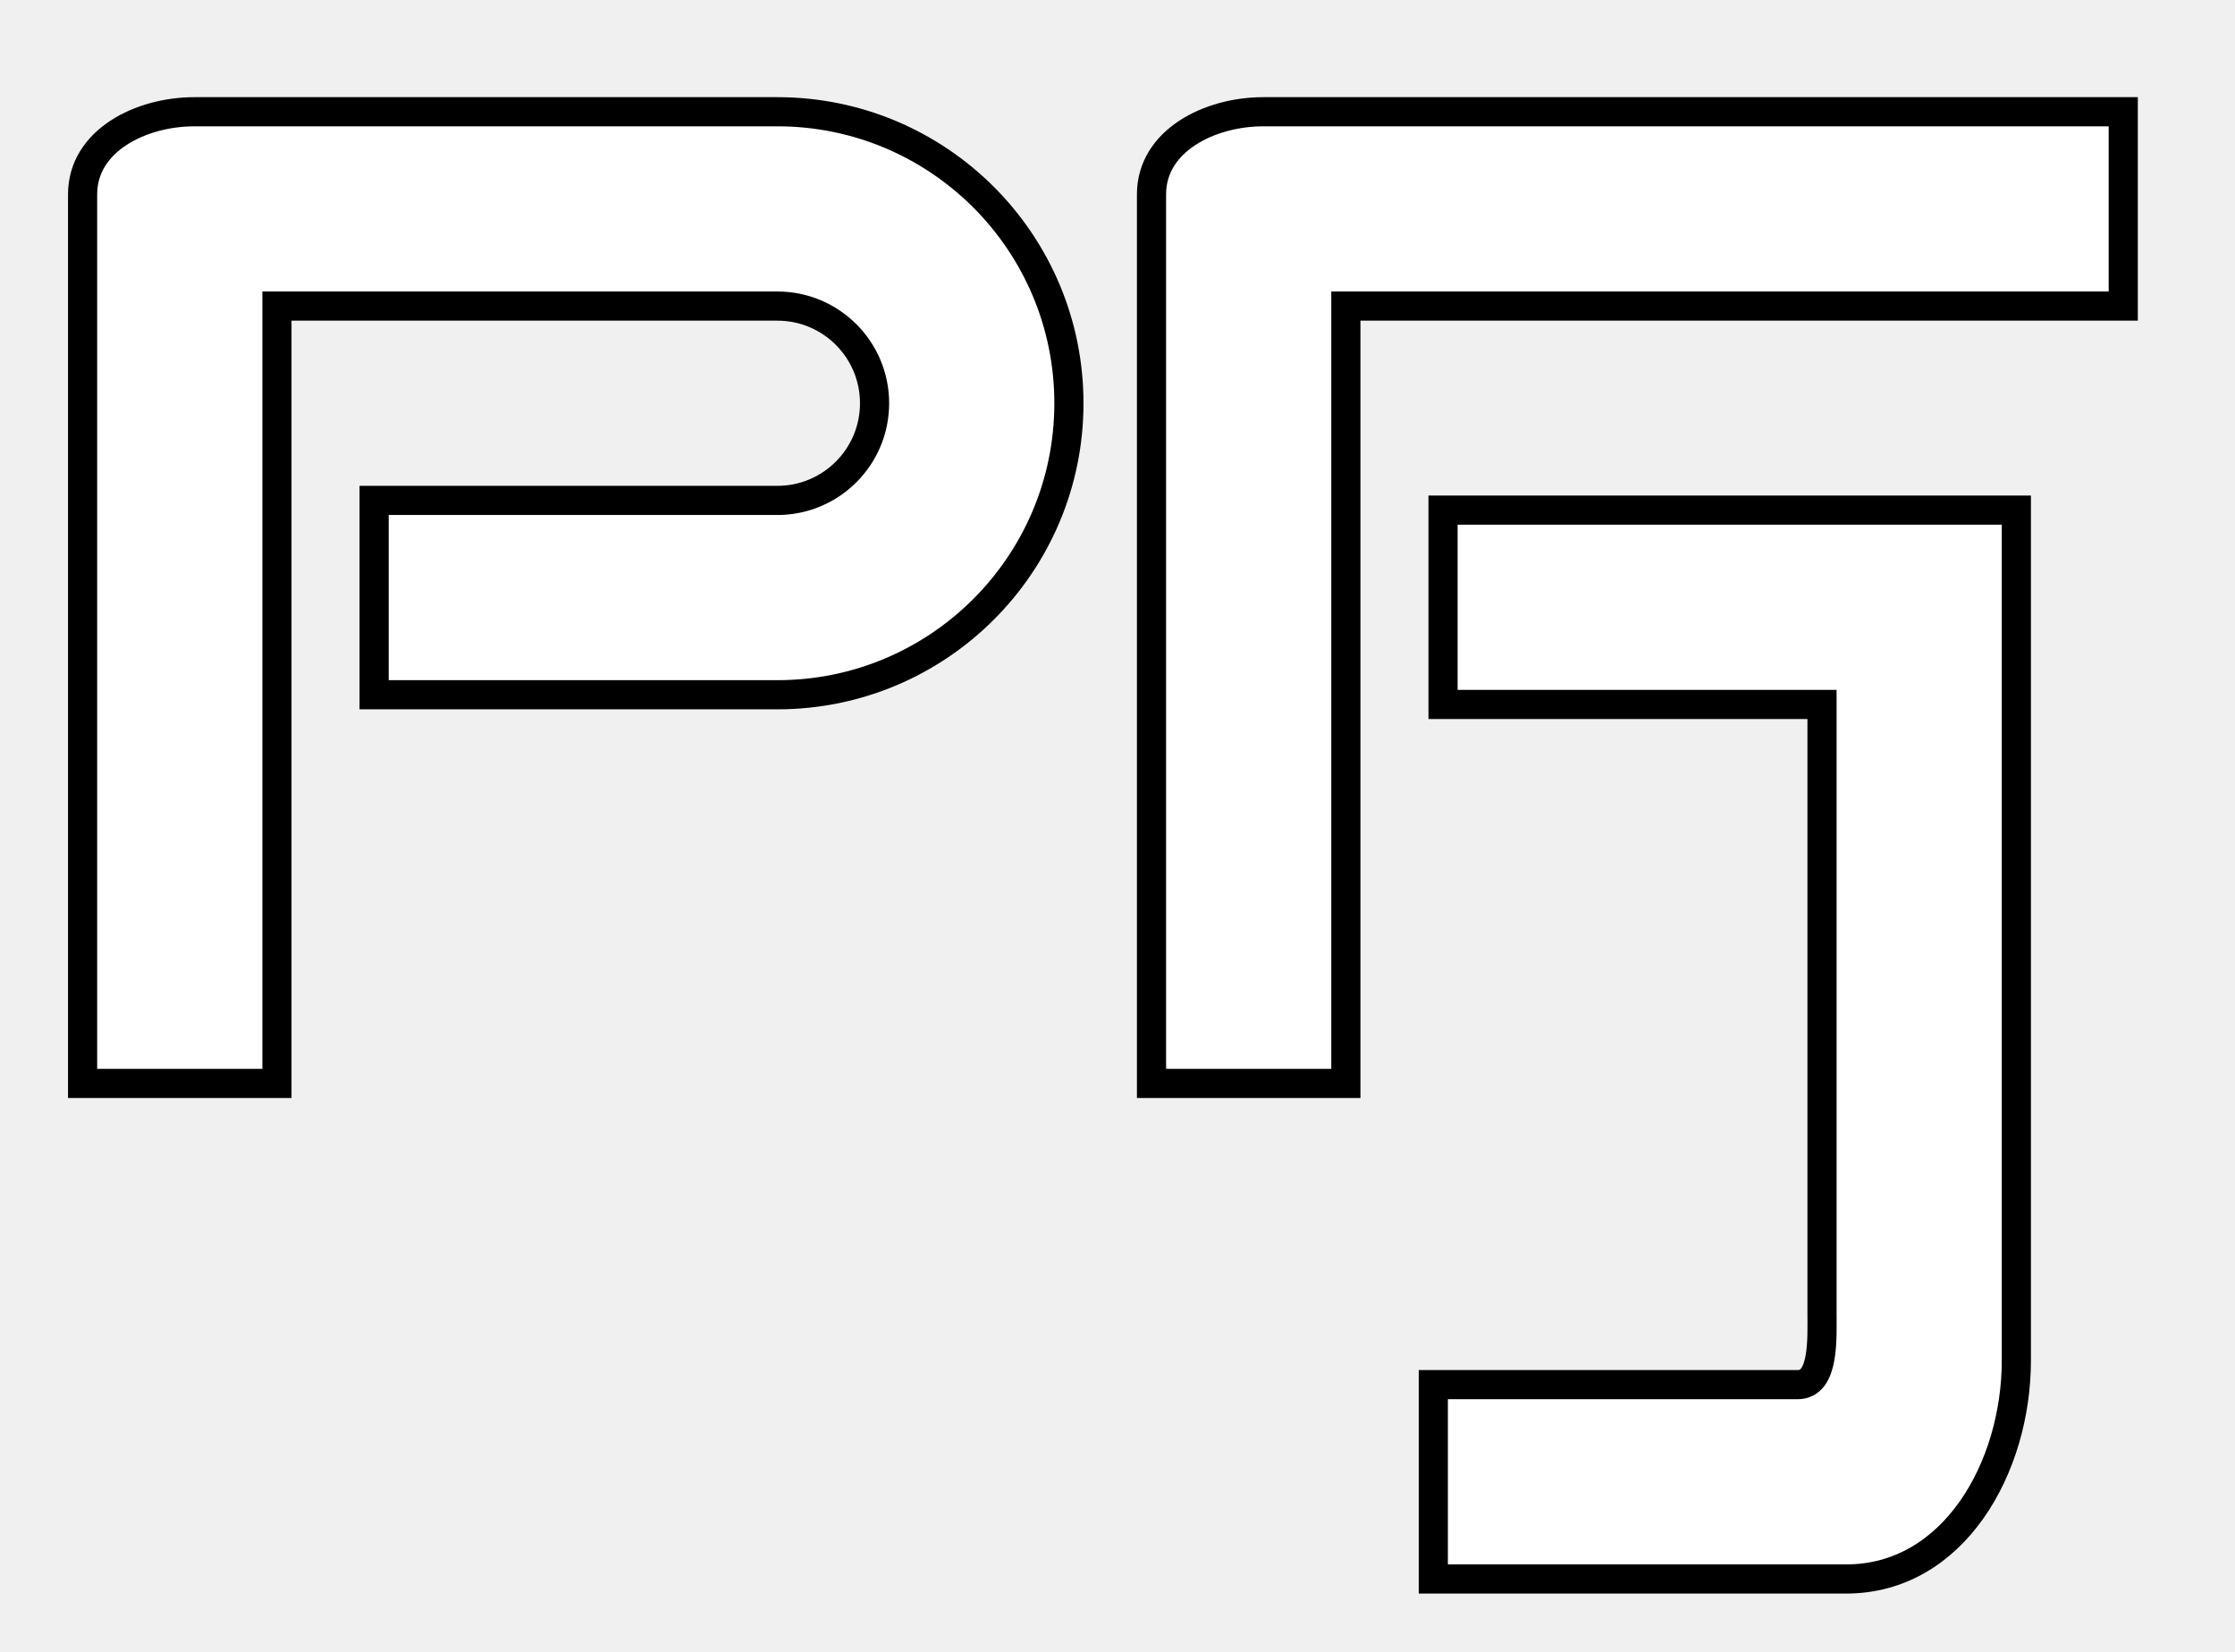
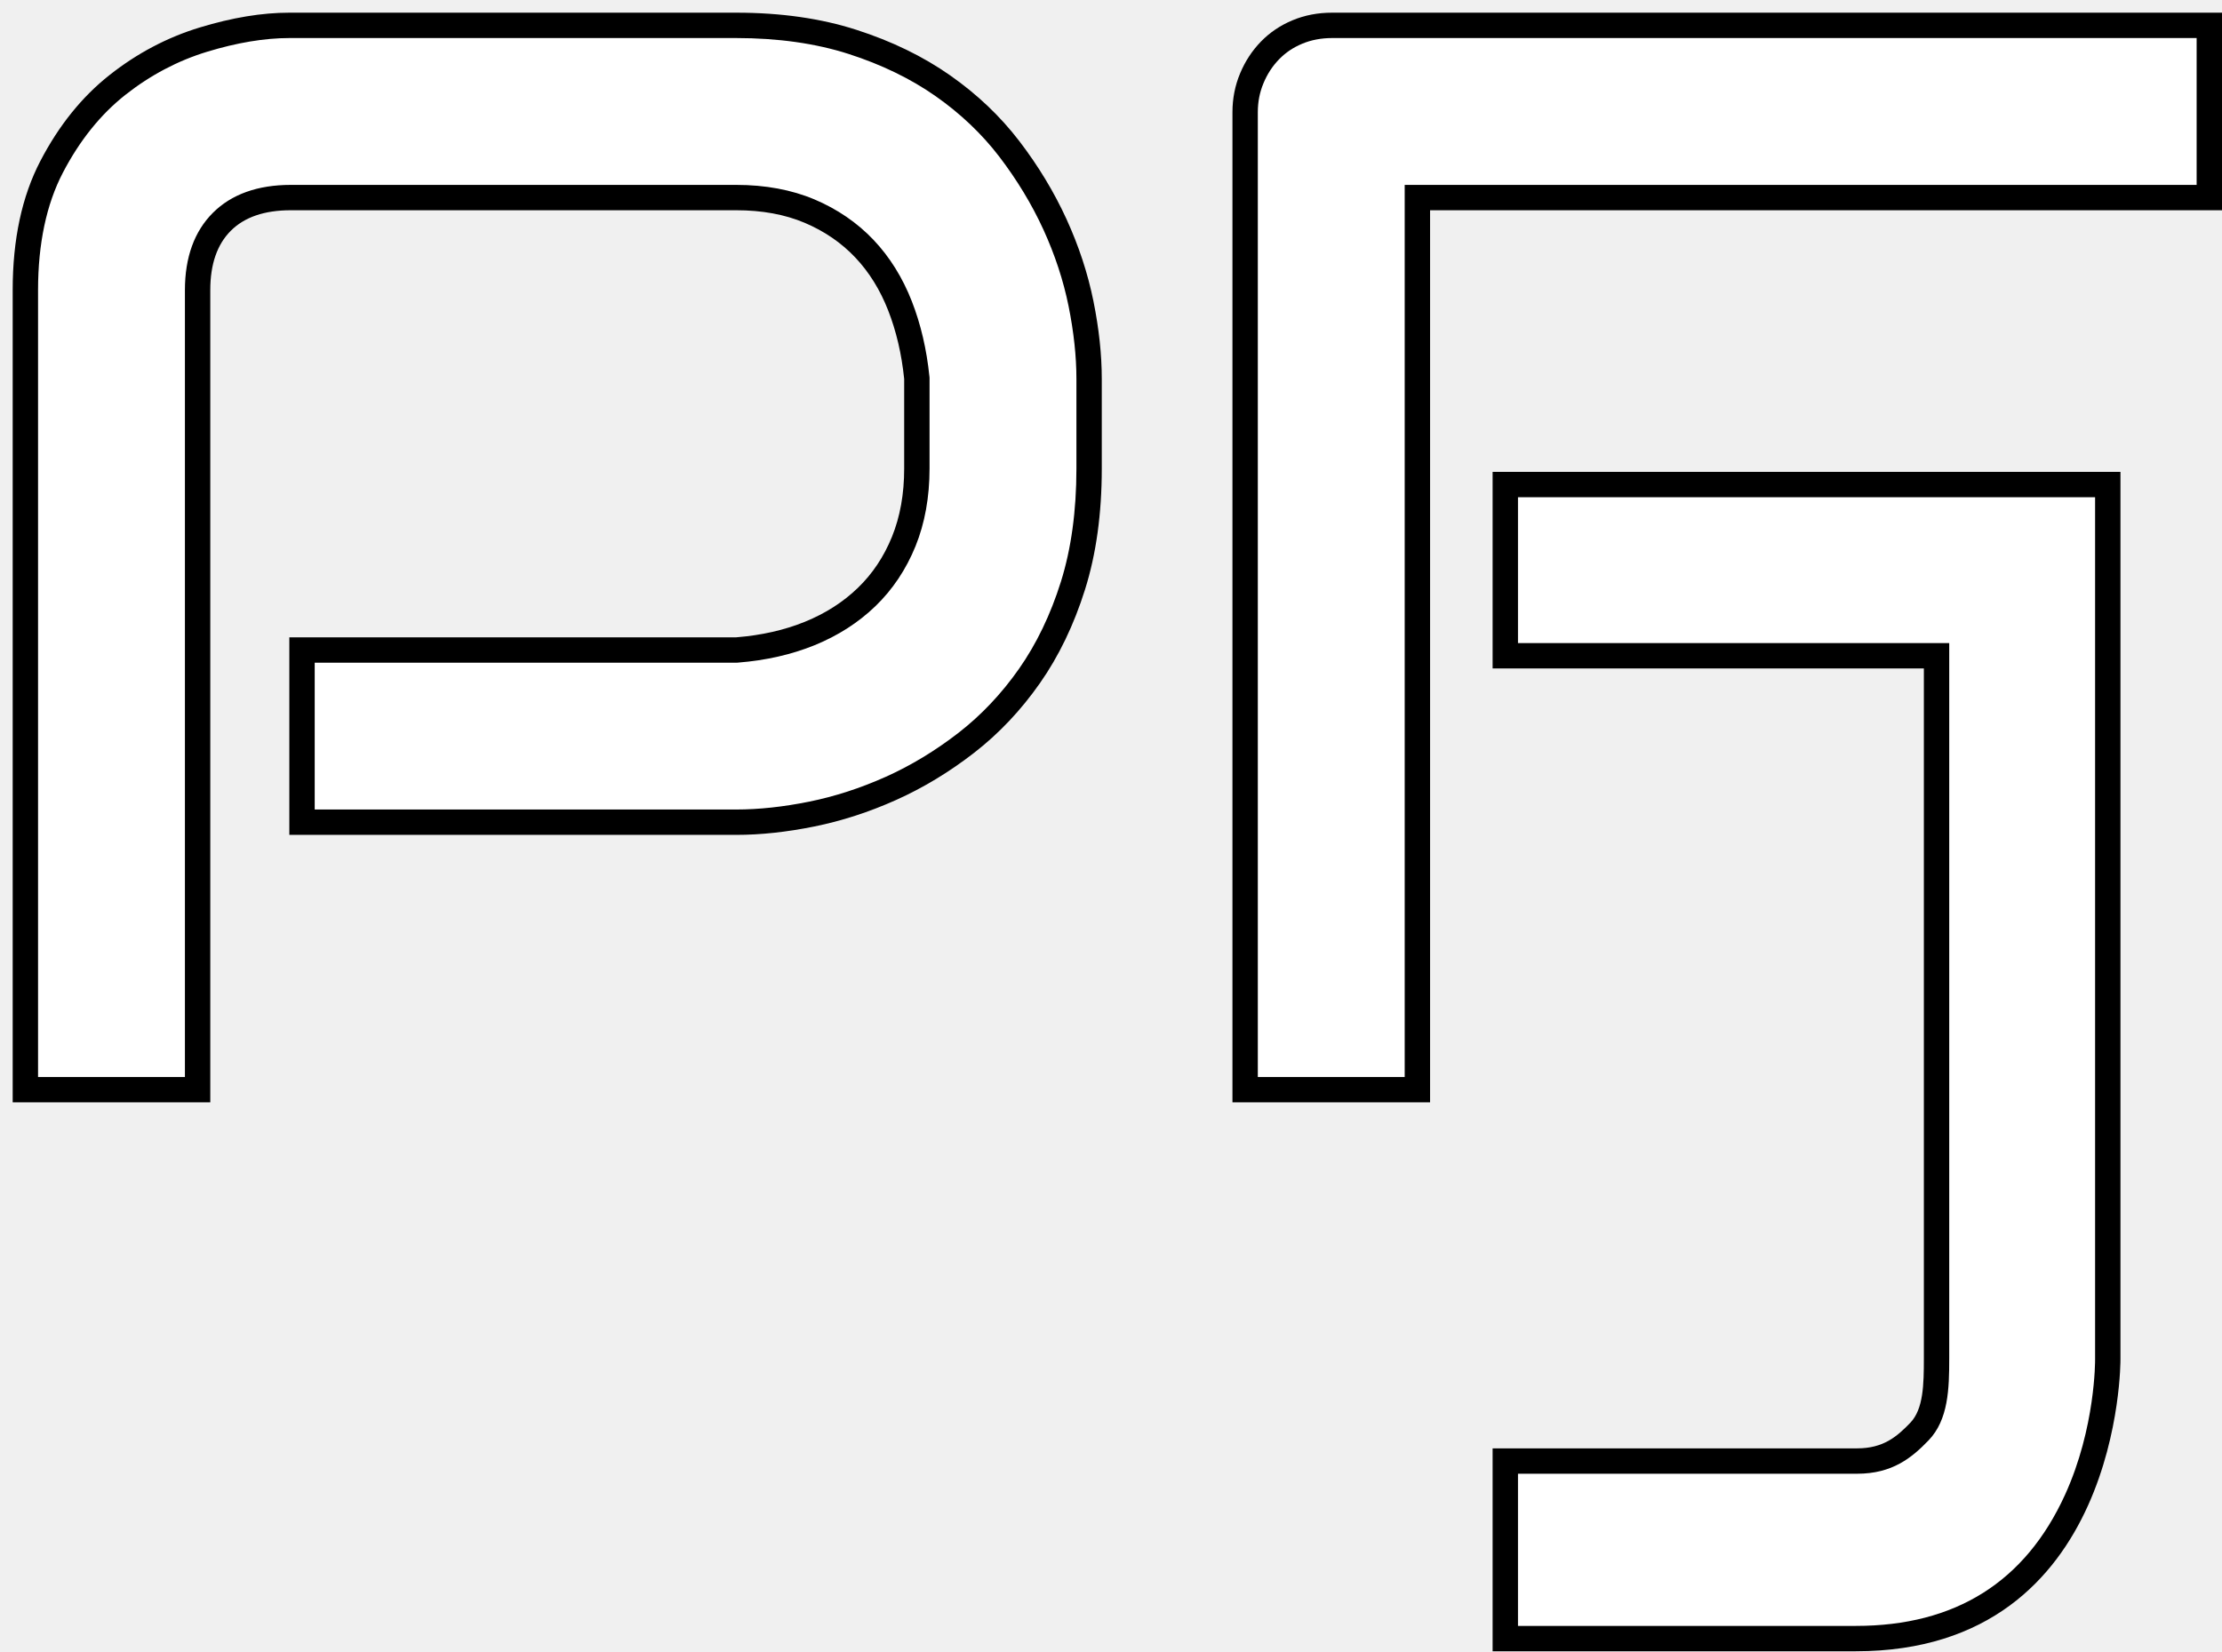
- <svg xmlns="http://www.w3.org/2000/svg" version="1.1" id="Layer_1" x="0px" y="0px" width="230px" height="170px" viewBox="0 0 230 170" enable-background="new 0 0 230 170" xml:space="preserve">
-   <rect x="-269.913" y="110" fill="#8EFFF6" width="249.913" height="190" />
-   <path fill="#FFFFFF" stroke="#000000" stroke-width="3" stroke-miterlimit="10" d="M218.5,11.5H130c-5.523,0-11.5,2.977-11.5,8.5  v91.5h20v-80h80V11.5z" />
-   <path d="M150,30" />
-   <path fill="none" stroke="#000000" stroke-miterlimit="10" d="M-50,40h-60c-5.522,0-10,4.478-10,10v80c0,5.522,4.478,10,10,10h60  c16.568,0,30-13.432,30-30V70C-20,53.432-33.432,40-50,40z M-50,120h-50V60h50c5.522,0,10,4.478,10,10v40  C-40,115.522-44.478,120-50,120z" />
-   <path fill="none" stroke="#000000" stroke-miterlimit="10" d="M393,95" />
-   <path fill="none" stroke="#000000" stroke-miterlimit="10" d="M393,95" />
-   <path fill="none" stroke="#000000" stroke-miterlimit="10" d="M393,95" />
-   <path fill="none" stroke="#000000" stroke-miterlimit="10" d="M393,95" />
-   <path fill="#FFFFFF" stroke="#000000" stroke-width="3" stroke-miterlimit="10" d="M148.5,52.5v20h39V90v10v20v15  c0,2.762,0.262,7.5-2.501,7.5H147.5v20H190c11.045,0,17.5-11.455,17.5-22.5v-40V71V52.5H148.5z" />
+ <svg xmlns="http://www.w3.org/2000/svg" version="1.1" id="Layer_1" x="0px" y="0px" width="350.373px" height="260.422px" viewBox="0 0 350.373 260.422" enable-background="new 0 0 350.373 260.422" xml:space="preserve">
  <g>
-     <path fill="#FFFFFF" stroke="#000000" stroke-width="3" stroke-miterlimit="10" d="M324.001,111.5c0-5.523-4.477-10-10-10h-51.5v20   h51.501C319.524,121.5,324.001,117.023,324.001,111.5z" />
-     <path fill="#FFFFFF" stroke="#000000" stroke-width="3" stroke-miterlimit="10" d="M80,11.5H20c-5.522,0-11.5,2.977-11.5,8.5v91.5   h20V70V50V31.5H80c5.523,0,10,4.477,10,10s-4.477,10-10,10H38.5v20H80c16.569,0,30-13.431,30-30S96.569,11.5,80,11.5z" />
+     <g>
+       <path fill="#FFFFFF" d="M4,171.854V45.742c0-7.627,1.396-14.17,4.148-19.448c2.771-5.314,6.261-9.654,10.372-12.896    c4.139-3.266,8.696-5.67,13.544-7.147C36.965,4.757,41.526,4,45.623,4h70.466c6.791,0,12.956,0.875,18.323,2.601    c5.374,1.727,10.172,4.057,14.263,6.924c4.084,2.862,7.606,6.208,10.466,9.944c2.889,3.774,5.312,7.779,7.202,11.902    c1.882,4.115,3.266,8.324,4.111,12.506c0.849,4.204,1.279,8.203,1.279,11.887v14.142c0,6.869-0.856,13.078-2.545,18.455    c-1.688,5.371-3.996,10.167-6.86,14.252c-2.864,4.086-6.213,7.631-9.956,10.535c-3.768,2.922-7.764,5.339-11.876,7.185    c-4.122,1.848-8.334,3.214-12.519,4.059c-4.202,0.848-8.202,1.278-11.889,1.278H47.623V102.51h68.546l0.079-0.006    c4.177-0.333,8.026-1.207,11.441-2.599c3.457-1.408,6.473-3.341,8.963-5.745c2.507-2.418,4.479-5.372,5.859-8.777    c1.369-3.382,2.063-7.243,2.063-11.477V59.662l-0.01-0.101c-0.415-4.071-1.303-7.876-2.642-11.31    c-1.368-3.502-3.26-6.542-5.624-9.038c-2.378-2.507-5.285-4.498-8.641-5.919c-3.354-1.417-7.245-2.136-11.567-2.136H45.862    c-4.684,0-8.345,1.286-10.882,3.822c-2.536,2.537-3.821,6.158-3.821,10.762v126.111H4z" />
+       <path d="M116.089,6c6.583,0,12.542,0.843,17.712,2.505c5.182,1.666,9.8,3.905,13.727,6.658c3.917,2.745,7.29,5.948,10.025,9.521    c2.799,3.657,5.145,7.533,6.971,11.517c1.819,3.978,3.155,8.04,3.971,12.071c0.822,4.074,1.239,7.94,1.239,11.492v14.142    c0,6.666-0.825,12.673-2.453,17.854c-1.626,5.176-3.844,9.787-6.591,13.705c-2.749,3.922-5.959,7.321-9.542,10.101    c-3.644,2.826-7.502,5.161-11.469,6.941c-3.987,1.788-8.057,3.108-12.096,3.923c-4.072,0.822-7.939,1.238-11.494,1.238H49.623    V104.51h66.466h0.159l0.159-0.013c4.381-0.349,8.431-1.271,12.037-2.74c3.694-1.505,6.923-3.577,9.596-6.158    c2.71-2.615,4.838-5.799,6.326-9.468c1.465-3.621,2.208-7.734,2.208-12.226V59.764v-0.203l-0.021-0.202    c-0.433-4.25-1.364-8.232-2.77-11.836c-1.462-3.742-3.492-7-6.037-9.686c-2.567-2.707-5.7-4.854-9.313-6.385    c-3.601-1.521-7.753-2.293-12.344-2.293H45.862c-5.233,0-9.37,1.483-12.297,4.409c-2.924,2.925-4.406,7.021-4.406,12.175v124.111    H6V45.742c0-7.302,1.319-13.534,3.922-18.523c2.64-5.063,5.95-9.185,9.837-12.251c3.943-3.11,8.279-5.4,12.889-6.804    C37.358,6.728,41.724,6,45.623,6H116.089 M116.089,2H45.623c-4.314,0-9.029,0.779-14.142,2.337    c-5.114,1.558-9.847,4.056-14.2,7.49c-4.355,3.436-7.99,7.95-10.906,13.542C3.458,30.962,2,37.754,2,45.742v128.111h31.159V45.742    c0-4.074,1.079-7.19,3.235-9.348c2.158-2.157,5.313-3.236,9.468-3.236h70.227c4.074,0,7.67,0.66,10.787,1.978    c3.115,1.319,5.771,3.137,7.969,5.453c2.195,2.317,3.934,5.114,5.213,8.389c1.277,3.276,2.117,6.872,2.516,10.786v14.142    c0,3.995-0.639,7.569-1.916,10.726c-1.279,3.156-3.076,5.854-5.395,8.09c-2.316,2.236-5.092,4.014-8.328,5.332    s-6.852,2.139-10.846,2.457H45.623v31.158h70.466c3.834,0,7.93-0.438,12.285-1.317c4.354-0.879,8.666-2.277,12.941-4.194    c4.273-1.918,8.369-4.395,12.283-7.43c3.914-3.037,7.371-6.691,10.367-10.967c2.996-4.273,5.373-9.207,7.131-14.801    c1.756-5.591,2.637-11.942,2.637-19.054V59.764c0-3.835-0.439-7.929-1.318-12.283c-0.881-4.354-2.299-8.668-4.254-12.943    c-1.959-4.273-4.436-8.369-7.432-12.284c-2.996-3.914-6.631-7.37-10.906-10.366c-4.273-2.996-9.207-5.393-14.799-7.19    C129.431,2.898,123.121,2,116.089,2L116.089,2z" />
+     </g>
+     <g>
+       <path fill="#FFFFFF" d="M196.337,171.854V17.7c0-1.88,0.352-3.678,1.045-5.343c0.698-1.677,1.668-3.16,2.882-4.408    c1.203-1.236,2.652-2.213,4.31-2.904C206.239,4.352,208.078,4,210.039,4h138.334v27.158H223.498v140.695H196.337z" />
+       <path d="M346.373,6v23.158H225.498h-4v4v136.695h-23.161V17.7c0-1.638,0.292-3.134,0.892-4.574c0.609-1.463,1.417-2.7,2.47-3.783    c1.027-1.056,2.219-1.857,3.646-2.452C206.764,6.3,208.343,6,210.039,6H346.373 M350.373,2H210.039    c-2.238,0-4.316,0.4-6.232,1.199c-1.918,0.799-3.576,1.917-4.975,3.355c-1.398,1.438-2.496,3.115-3.295,5.033    c-0.799,1.917-1.199,3.955-1.199,6.112v156.154h31.161V33.158h124.875V2L350.373,2z" />
+     </g>
+     <g>
+       <path fill="#FFFFFF" d="M237.361,258.422v-28h55.486c5.052,0,7.647-2.398,9.814-4.647c2.62-2.724,2.699-7.191,2.699-11.534    V103.422h-68v-27h95v138c0,1.795-0.242,44-39.721,44H237.361z" />
+       <path d="M330.361,78.422v25.203v110.797c0,0.106,0.084,10.753-4.749,21.339c-6.259,13.71-17.26,20.661-32.972,20.661h-53.279v-24    h53.486c5.559,0,8.621-2.527,11.257-5.262c3.134-3.259,3.257-8.169,3.257-12.92V105.422v-4h-3.721h-64.279v-23h65.951H330.361     M334.361,74.422h-29.049h-69.951v31h68V214.24c0,4.074-0.063,7.988-2.14,10.146c-2.08,2.158-4.22,4.035-8.374,4.035h-57.486v32    h57.279c42,0,41.721-46,41.721-46V103.625V74.422L334.361,74.422z" />
+     </g>
  </g>
</svg>
